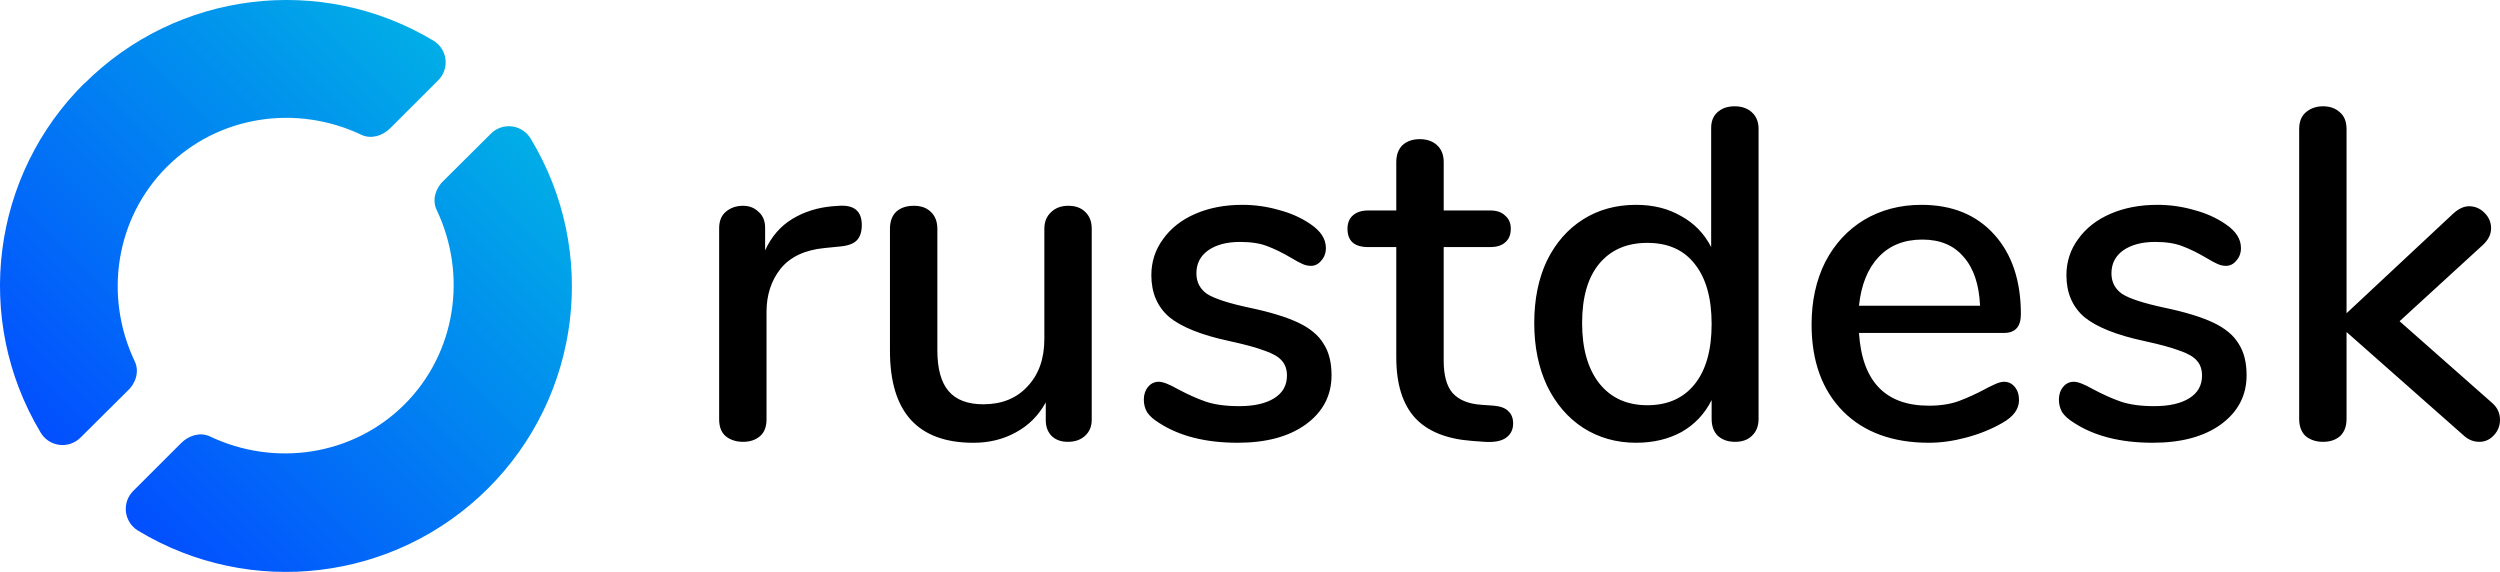
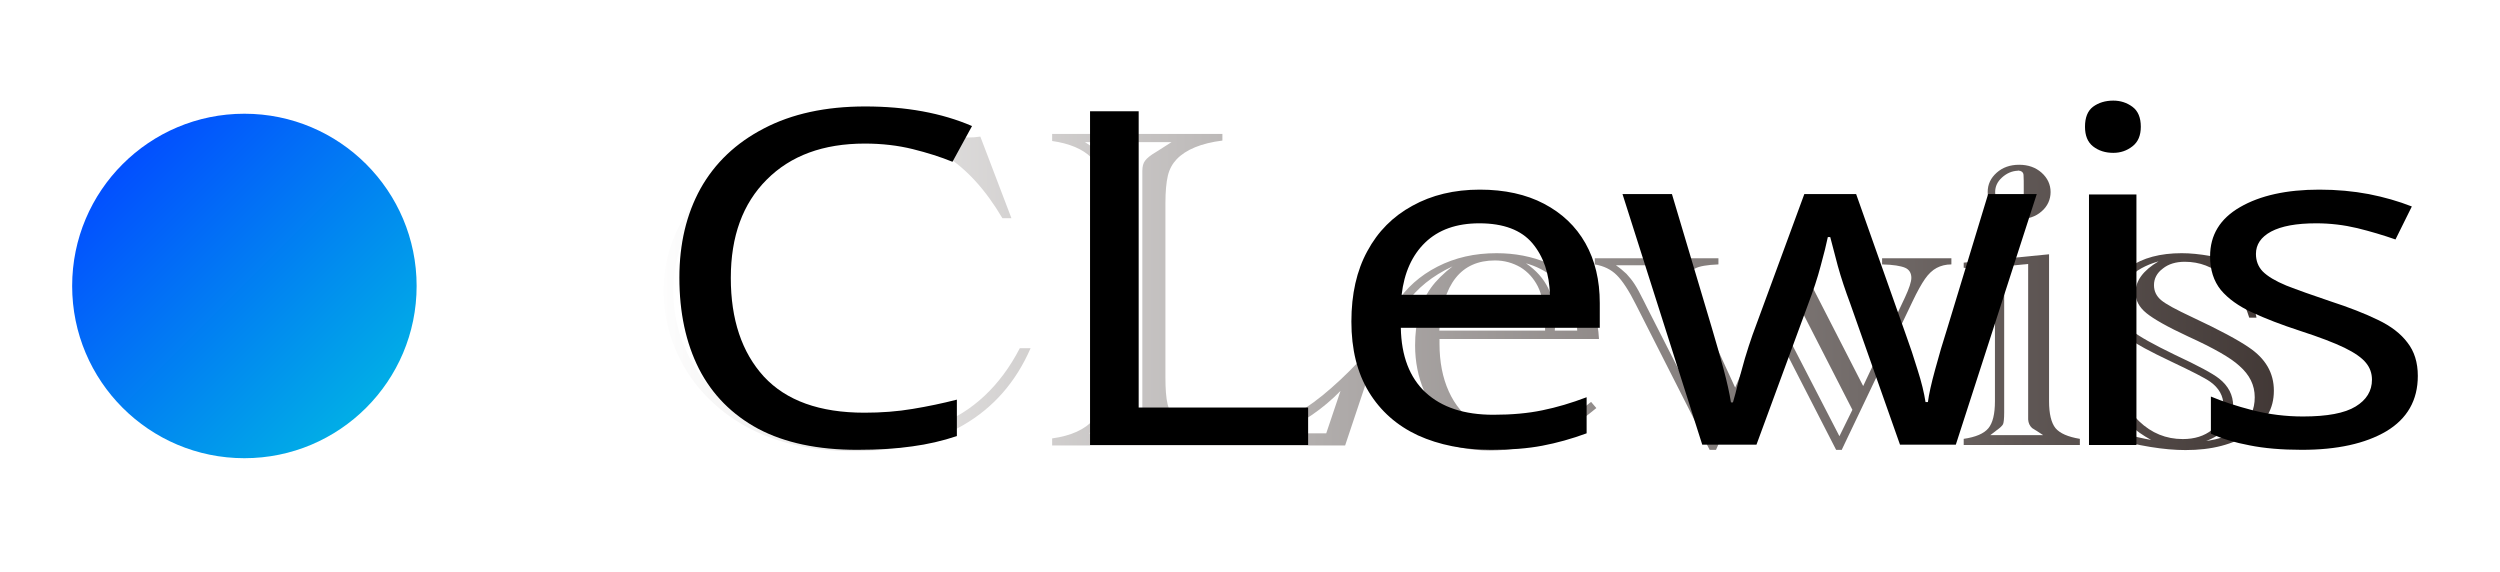
- <svg xmlns="http://www.w3.org/2000/svg" xmlns:xlink="http://www.w3.org/1999/xlink" viewBox="66.993 897.484 113.652 26">
+ <svg xmlns="http://www.w3.org/2000/svg" id="_图层_1" data-name="图层_1" version="1.1" viewBox="0 0 113.65 26">
  <defs>
-     <linearGradient id="a" x1=".148" x2=".845" y1=".851" y2=".154" gradientTransform="matrix(26.301 0 0 26.331 90.674 911.757)" gradientUnits="userSpaceOnUse">
-       <stop offset="0" stop-color="#004ba6" style="stop-color:#024eff;stop-opacity:1" />
-       <stop offset="1" stop-color="#00bfe1" style="stop-color:#01aee6;stop-opacity:1" />
+     <style>
+       .st0 {
+         fill: url(#_未命名的渐变_2);
+       }
+ 
+       .st1 {
+         fill: url(#_未命名的渐变);
+       }
+ 
+       .st2 {
+         font-family: AcademyEngravedLetPlain, 'Academy Engraved LET';
+         font-size: 21.25px;
+       }
+     </style>
+     <linearGradient id="_未命名的渐变_2" data-name="未命名的渐变 2" x1="29.38" y1="14.21" x2="115.62" y2="14.21" gradientUnits="userSpaceOnUse">
+       <stop offset="0" stop-color="#fff" />
+       <stop offset="1" stop-color="#231815" />
    </linearGradient>
-     <linearGradient xlink:href="#a" id="c" x1=".148" x2=".845" y1=".851" y2=".154" gradientTransform="matrix(26.00048 0 0 25.99935 66.993 897.485)" gradientUnits="userSpaceOnUse" />
+     <linearGradient id="_未命名的渐变" data-name="未命名的渐变" x1="5.45" y1="7.35" x2="16.66" y2="18.56" gradientUnits="userSpaceOnUse">
+       <stop offset="0" stop-color="#024eff" />
+       <stop offset="1" stop-color="#01aee6" />
+     </linearGradient>
  </defs>
-   <linearGradient id="b" x1=".148" x2=".845" y1=".851" y2=".154" gradientTransform="matrix(26.301 0 0 26.331 90.674 911.757)" gradientUnits="userSpaceOnUse">
-     <stop offset="0" stop-color="#004ba6" style="stop-color:#0071ff;stop-opacity:1" />
-     <stop offset="1" stop-color="#00bfe1" style="stop-color:#00bfe1;stop-opacity:1" />
-   </linearGradient>
-   <path d="M105.147 906.839q1.024-.064 1.024.875 0 .469-.235.704-.234.234-.81.277l-.64.064q-1.344.128-2.006.939-.64.81-.64 1.962v4.886q0 .512-.298.768-.3.256-.768.256-.47 0-.79-.256-.298-.256-.298-.768v-8.683q0-.49.298-.747.32-.277.79-.277.426 0 .704.277.298.256.298.726v1.024q.427-.939 1.238-1.43.81-.49 1.834-.576zm10.411 0q.49 0 .768.277.298.278.298.768v8.683q0 .448-.298.725-.3.278-.79.278-.448 0-.725-.256-.277-.278-.277-.726v-.81q-.491.896-1.366 1.365-.853.47-1.92.47-3.797 0-3.797-4.182v-5.547q0-.49.277-.768.299-.277.81-.277.492 0 .769.277.299.278.299.768v5.526q0 1.258.512 1.856.512.597 1.578.597 1.259 0 2.006-.81.768-.811.768-2.155v-5.014q0-.469.298-.746.299-.299.79-.299zm7.701 10.773q-2.176 0-3.563-.896-.384-.234-.554-.49-.15-.256-.15-.576 0-.342.192-.576.192-.235.49-.235.278 0 .876.341.64.342 1.237.555.619.213 1.536.213 1.024 0 1.6-.362.576-.363.576-1.024 0-.427-.235-.683-.213-.256-.768-.448-.554-.213-1.642-.448-1.878-.405-2.71-1.088-.81-.704-.81-1.899 0-.917.533-1.642.533-.747 1.472-1.152.939-.406 2.133-.406.854 0 1.664.235.81.213 1.43.64.703.47.703 1.088 0 .341-.213.576-.192.235-.47.235-.191 0-.383-.086-.192-.085-.512-.277-.576-.341-1.088-.533-.49-.192-1.237-.192-.896 0-1.451.384-.533.384-.533 1.045 0 .597.49.939.512.32 1.899.618 1.43.299 2.24.683.81.384 1.152.96.363.555.363 1.43 0 1.386-1.174 2.24-1.152.831-3.093.831zm11.648-1.685q.47.043.661.256.213.192.213.555 0 .426-.34.66-.32.214-.96.172l-.577-.043q-1.728-.128-2.581-1.045-.854-.94-.854-2.752v-5.014h-1.28q-.938 0-.938-.832 0-.384.234-.597.256-.235.704-.235h1.28v-2.197q0-.49.278-.768.298-.277.79-.277.49 0 .788.277.3.277.3.768v2.197h2.111q.448 0 .683.235.256.213.256.597 0 .406-.256.619-.235.213-.683.213h-2.112v5.163q0 1.003.405 1.472.427.47 1.28.533zm10.943-13.611q.491 0 .79.278.299.277.299.746v13.184q0 .491-.299.768-.277.278-.768.278-.49 0-.79-.278-.277-.277-.277-.768v-.853q-.469.939-1.365 1.45-.896.491-2.07.491-1.343 0-2.41-.682-1.045-.683-1.643-1.92-.576-1.238-.576-2.838 0-1.621.576-2.837.598-1.216 1.643-1.877 1.045-.662 2.41-.662 1.174 0 2.049.512.896.491 1.365 1.408v-5.418q0-.448.277-.704.3-.278.79-.278zm-3.967 13.59q1.386 0 2.154-.96t.768-2.731q0-1.77-.768-2.73-.746-.96-2.154-.96t-2.198.96q-.768.938-.768 2.687 0 1.75.79 2.752.79.982 2.176.982zm16.213-1.067q.299 0 .49.235.193.234.193.597 0 .619-.768 1.045-.747.427-1.643.662-.875.234-1.685.234-2.475 0-3.904-1.429-1.43-1.45-1.43-3.947 0-1.6.619-2.837.64-1.237 1.77-1.92 1.153-.683 2.603-.683 2.091 0 3.307 1.344 1.216 1.344 1.216 3.627 0 .853-.768.853h-6.592q.213 3.307 3.179 3.307.789 0 1.365-.213.576-.214 1.216-.555.064-.043.341-.17.299-.15.491-.15zm-3.712-6.464q-1.237 0-1.984.79-.747.789-.896 2.218h5.504q-.064-1.45-.747-2.219-.661-.789-1.877-.789zm10.475 9.237q-2.176 0-3.563-.896-.384-.234-.555-.49-.149-.256-.149-.576 0-.342.192-.576.192-.235.49-.235.278 0 .875.341.64.342 1.238.555.618.213 1.536.213 1.024 0 1.6-.362.576-.363.576-1.024 0-.427-.235-.683-.213-.256-.768-.448-.555-.213-1.643-.448-1.877-.405-2.709-1.088-.81-.704-.81-1.899 0-.917.533-1.642.533-.747 1.472-1.152.938-.406 2.133-.406.853 0 1.664.235.81.213 1.43.64.703.47.703 1.088 0 .341-.213.576-.192.235-.47.235-.191 0-.383-.086-.192-.085-.512-.277-.576-.341-1.088-.533-.491-.192-1.238-.192-.896 0-1.45.384-.534.384-.534 1.045 0 .597.491.939.512.32 1.899.618 1.429.299 2.24.683.81.384 1.152.96.362.555.362 1.43 0 1.386-1.173 2.24-1.152.831-3.093.831zm15.402-1.834q.384.32.384.789 0 .405-.277.704-.277.299-.661.299-.406 0-.726-.3l-5.312-4.692v3.946q0 .512-.298.79-.299.256-.768.256-.47 0-.79-.256-.298-.278-.298-.79v-13.162q0-.512.298-.768.32-.278.79-.278.469 0 .768.278.298.256.298.768v8.362l4.864-4.544q.363-.32.704-.32.406 0 .704.299.299.299.299.704 0 .405-.363.747l-3.797 3.477z" />
-   <path fill="url(#b)" d="m89.318 903.552-2.135 2.122c-.376.337-.558.879-.347 1.337 1.422 2.976.882 6.524-1.452 8.856-2.335 2.331-5.887 2.87-8.866 1.449-.439-.197-.954-.03-1.292.312l-2.17 2.167a1.154 1.154 0 0 0 .208 1.81 13.005 13.005 0 0 0 15.91-1.912 12.97 12.97 0 0 0 1.956-15.887 1.154 1.154 0 0 0-1.812-.254zm-18.467-2.305a12.969 12.969 0 0 0-2.02 15.885 1.154 1.154 0 0 0 1.812.254l2.124-2.11c.385-.336.572-.884.359-1.348-1.423-2.976-.884-6.524 1.451-8.856 2.334-2.332 5.887-2.871 8.866-1.45.434.194.942.033 1.281-.3l2.182-2.18a1.152 1.152 0 0 0-.208-1.81 13.009 13.009 0 0 0-15.893 1.973z" style="fill:url(#c);stroke-width:.988" />
+   <g>
+     <g>
+       <path class="st0" d="M44.57,6.22l1.41,3.7h-.41c-.39-.66-.8-1.22-1.23-1.69-.43-.47-.88-.85-1.35-1.15-.47-.29-.97-.51-1.5-.65s-1.13-.21-1.79-.21c-.95,0-1.83.16-2.65.47s-1.53.75-2.13,1.32-1.07,1.24-1.4,2.01c-.33.77-.5,1.61-.5,2.5,0,1.35.31,2.58.93,3.69s1.47,1.98,2.55,2.62,2.28.95,3.59.95c.91,0,1.76-.15,2.55-.46.79-.3,1.49-.74,2.11-1.32s1.16-1.3,1.61-2.17h.49c-.67,1.54-1.69,2.7-3.05,3.49s-3.01,1.19-4.97,1.19c-2.29,0-4.18-.53-5.68-1.6-.64-.46-1.18-.99-1.62-1.58-.44-.59-.77-1.23-1.01-1.94-.23-.7-.35-1.42-.35-2.16,0-1.38.4-2.64,1.21-3.78s1.92-2.04,3.33-2.69c1.42-.65,2.98-.98,4.7-.98.72,0,1.67.09,2.85.27.82.13,1.41.2,1.78.2.16,0,.33-.01.52-.04ZM38.37,20.17c-1.02-.24-1.94-.59-2.77-1.04-.83-.45-1.52-.99-2.07-1.61-.55-.62-.97-1.33-1.26-2.12-.29-.79-.43-1.66-.43-2.59,0-.69.07-1.31.22-1.87.14-.55.38-1.08.7-1.58.32-.5.74-.97,1.23-1.4.5-.43,1.1-.85,1.82-1.27-.84.33-1.59.71-2.23,1.16-.64.45-1.18.95-1.63,1.5-.44.56-.77,1.17-1,1.83s-.34,1.35-.34,2.07c0,.77.13,1.52.39,2.22.26.71.62,1.35,1.1,1.94.47.59,1.05,1.09,1.72,1.49.67.4,1.37.7,2.09.9s1.54.32,2.45.36Z" />
+       <path class="st0" d="M55.57,6.07v.32c-.96.12-1.66.41-2.08.85-.19.2-.33.45-.4.75s-.11.71-.11,1.25v7.92c0,.52.03.93.1,1.22.07.3.19.54.37.74.36.39,1.05.59,2.06.59h.25c.54,0,1.06-.07,1.58-.21.51-.14,1.04-.37,1.57-.68.53-.31,1.08-.71,1.62-1.19.55-.48,1.11-1.04,1.69-1.69h.37l-1.44,4.31h-13.32v-.32c.87-.12,1.5-.41,1.89-.86.3-.33.46-.99.46-1.98v-7.83c0-.63-.04-1.09-.12-1.37s-.23-.53-.45-.73c-.4-.39-1-.64-1.78-.75v-.32h7.74ZM49.51,19.7h3.52l-.47-.3c-.27-.17-.45-.31-.52-.42-.08-.1-.11-.26-.11-.47,0-.11,0-.19,0-.22,0-.04,0-.08,0-.12v-10.05s0-.08,0-.12,0-.11,0-.22c0-.21.04-.37.13-.48.08-.11.25-.25.51-.4l.69-.44h-3.94l.67.44c.28.17.46.31.53.4.07.1.11.26.11.48,0,.12.01.23.01.34v10.05c0,.11,0,.22-.01.34,0,.21-.04.37-.11.47-.07.1-.25.24-.53.41l-.47.3ZM60.29,19.7l.65-1.93c-.79.81-1.72,1.45-2.81,1.93h2.16Z" />
+       <path class="st0" d="M65.44,15.4v.23c0,.82.14,1.54.42,2.16.28.62.68,1.1,1.2,1.44.52.34,1.13.51,1.82.51.37,0,.74-.05,1.11-.16.37-.11.74-.26,1.11-.46.37-.2.78-.48,1.23-.85l.24.28c-.83.69-1.61,1.19-2.35,1.48-.74.3-1.57.45-2.49.45s-1.81-.18-2.57-.54c-.76-.36-1.35-.87-1.76-1.53-.42-.66-.63-1.4-.63-2.22,0-.87.23-1.66.69-2.38.46-.72,1.09-1.28,1.89-1.69s1.69-.61,2.68-.61c.84,0,1.62.15,2.32.45.7.3,1.25.72,1.64,1.26.42.55.65,1.28.7,2.19h-7.26ZM68.26,20.16c-.57-.06-1.03-.16-1.37-.28-.35-.12-.68-.32-1.01-.58-.49-.39-.87-.9-1.14-1.53-.27-.63-.41-1.32-.41-2.07,0-.52.06-1,.17-1.43s.3-.83.54-1.17c.25-.35.58-.67.99-.99-.92.43-1.62,1-2.11,1.7-.49.71-.73,1.49-.73,2.37,0,.75.2,1.43.59,2.04.39.61.94,1.09,1.64,1.44.7.35,1.48.52,2.33.52.19,0,.36,0,.51,0ZM65.44,15.03h4.8c0-.93-.12-1.6-.33-2.01-.19-.37-.45-.66-.79-.87-.35-.2-.73-.31-1.16-.31-1.54,0-2.38,1.06-2.53,3.19ZM71.7,15.03c-.02-.51-.13-.97-.32-1.39-.19-.42-.46-.77-.8-1.05-.34-.29-.75-.49-1.21-.62.47.32.8.7,1.01,1.13.21.44.31.98.31,1.64,0,.11,0,.21-.01.29h1.04Z" />
+       <path class="st0" d="M83.75,20.45h-.28l-2.94-5.73-2.52,5.73h-.29l-3.35-6.6c-.32-.64-.61-1.08-.87-1.34s-.59-.42-1-.49v-.28h5.62v.28c-.51.02-.87.08-1.07.19-.2.1-.29.29-.29.55,0,.17.05.36.16.59l1.96,4.27,2.58-5.98h.21l3.03,5.91,1.9-4.03c.19-.41.29-.71.29-.89,0-.22-.1-.38-.29-.46s-.54-.14-1.04-.15v-.28h3.15v.28c-.26,0-.48.06-.67.16-.19.1-.37.27-.53.5-.16.23-.35.57-.56,1.01l-3.23,6.77ZM77.89,19.88l.54-1.21-2.43-4.91-.1-.2c-.14-.3-.22-.55-.22-.75,0-.33.2-.57.61-.75h-2.83c.18.12.33.25.48.39.14.15.26.3.37.47s.25.42.42.77l.13.26,3.02,5.93ZM83.62,19.83l.59-1.2-2.9-5.66-.57,1.28,2.88,5.58Z" />
+       <path class="st0" d="M89.27,20.23v-.28c.55-.08.92-.24,1.12-.48.2-.24.3-.65.3-1.23v-4.36c0-.58-.1-.99-.31-1.24-.21-.25-.58-.4-1.11-.47v-.23l3.88-.38v6.68c0,.57.1.98.29,1.22.2.24.57.4,1.11.49v.28h-5.29ZM90.47,19.78h2.41l-.29-.19s-.03-.02-.05-.03l-.16-.1c-.11-.1-.17-.23-.18-.39v-7.07l-1.97.19.47.29s.02.01.05.03l.16.1c.08.05.13.12.16.21.02.09.04.26.04.49v5.44c0,.28-.02.46-.05.53-.03.07-.13.16-.29.28-.02.01-.04.02-.04.03l-.25.19ZM90.36,8.73c0-.35.14-.64.41-.88.27-.24.61-.36,1.02-.36s.75.12,1.02.36c.27.24.41.54.41.88s-.14.65-.41.88c-.27.24-.61.35-1.02.35s-.75-.12-1.02-.35c-.27-.23-.41-.53-.41-.88ZM91.74,7.76c-.28.01-.52.12-.73.31-.21.19-.31.41-.31.66s.1.47.31.66.45.29.72.29c.18,0,.26-.08.26-.24,0-.12.01-.38.01-.76s0-.6-.01-.71c0-.14-.1-.21-.26-.22Z" />
+       <path class="st0" d="M102.08,12.03l.5,2.41h-.33c-.24-.79-.62-1.41-1.14-1.86-.52-.45-1.11-.68-1.79-.68-.4,0-.74.1-1,.31-.27.2-.4.46-.4.75,0,.28.11.5.32.68.21.18.69.44,1.44.79,1.22.57,2.07,1.03,2.55,1.36.76.51,1.14,1.16,1.14,1.97,0,.41-.09.77-.28,1.1-.19.33-.46.61-.82.85s-.79.43-1.29.56c-.5.13-1.04.19-1.63.19-.97,0-2.13-.19-3.49-.57l-.29-3.16h.29c.72,2.15,1.85,3.23,3.37,3.23.54,0,.98-.14,1.33-.42.35-.28.52-.64.52-1.09s-.21-.82-.61-1.1c-.24-.17-.83-.47-1.78-.92-.95-.45-1.6-.8-1.95-1.06-.57-.41-.86-.93-.86-1.56,0-.68.31-1.23.92-1.66.61-.43,1.41-.64,2.38-.64.77,0,1.73.17,2.88.51ZM96.23,19.61l.22.06c.31.1.67.2,1.08.28l.26.05c-.38-.21-.69-.43-.93-.65-.24-.22-.49-.51-.76-.88l.12,1.13ZM100.19,20.06c.72-.08,1.29-.3,1.7-.65s.61-.8.61-1.35-.23-1.02-.7-1.43c-.4-.37-1.18-.81-2.32-1.33-.95-.44-1.58-.8-1.91-1.07-.33-.27-.49-.58-.49-.93,0-.53.35-1.01,1.05-1.42-.59.17-1.04.42-1.35.75s-.48.72-.48,1.15c0,.51.21.93.63,1.26.32.26.97.62,1.94,1.09,1.05.49,1.72.85,2.01,1.08.42.33.64.75.64,1.25,0,.78-.44,1.32-1.32,1.62Z" />
+     </g>
+     <text class="st2" transform="translate(29.38 20.23) scale(1.16 1)">
+       <tspan x="0" y="0">C</tspan>
+       <tspan x="15.33" y="0">Lewis</tspan>
+     </text>
+   </g>
+   <text />
+   <circle class="st1" cx="11.11" cy="13" r="7.83" />
</svg>
